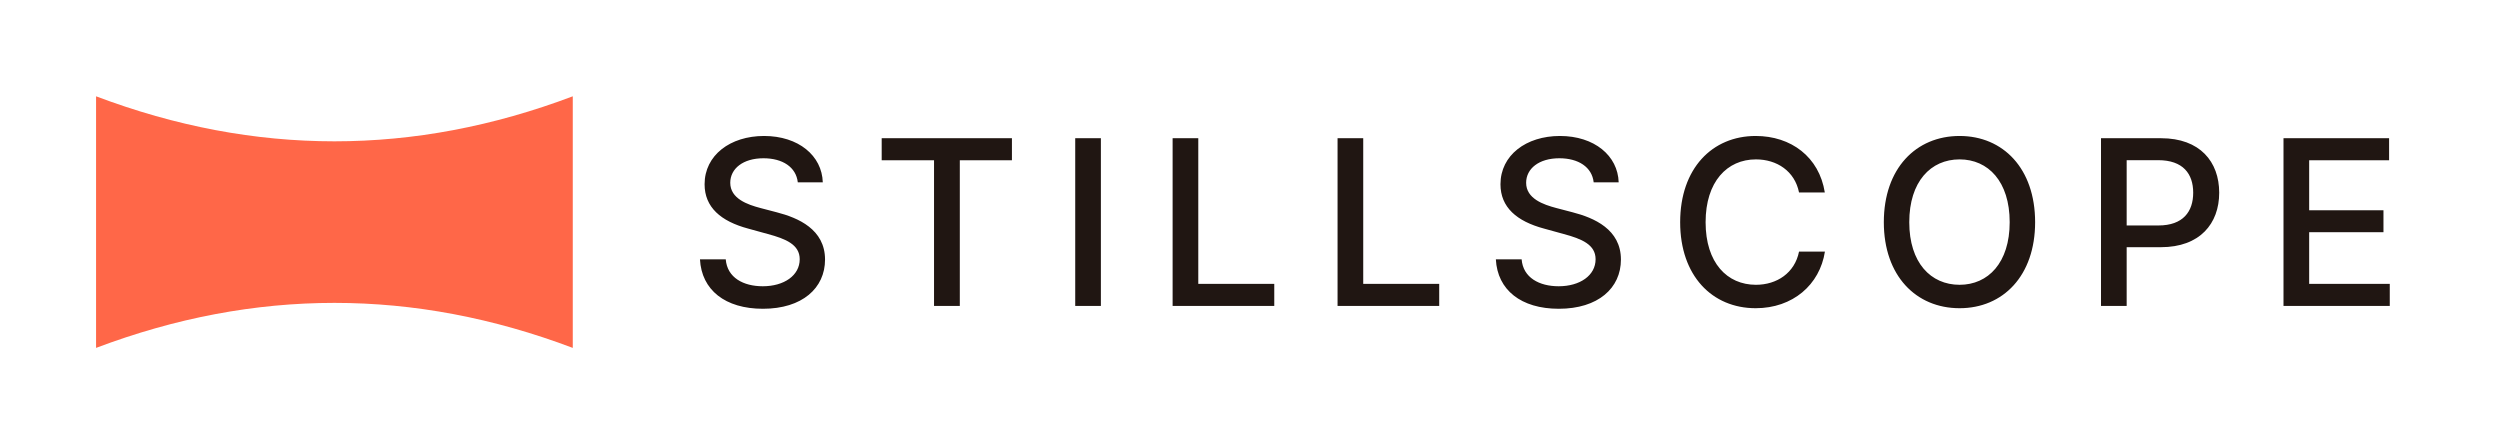
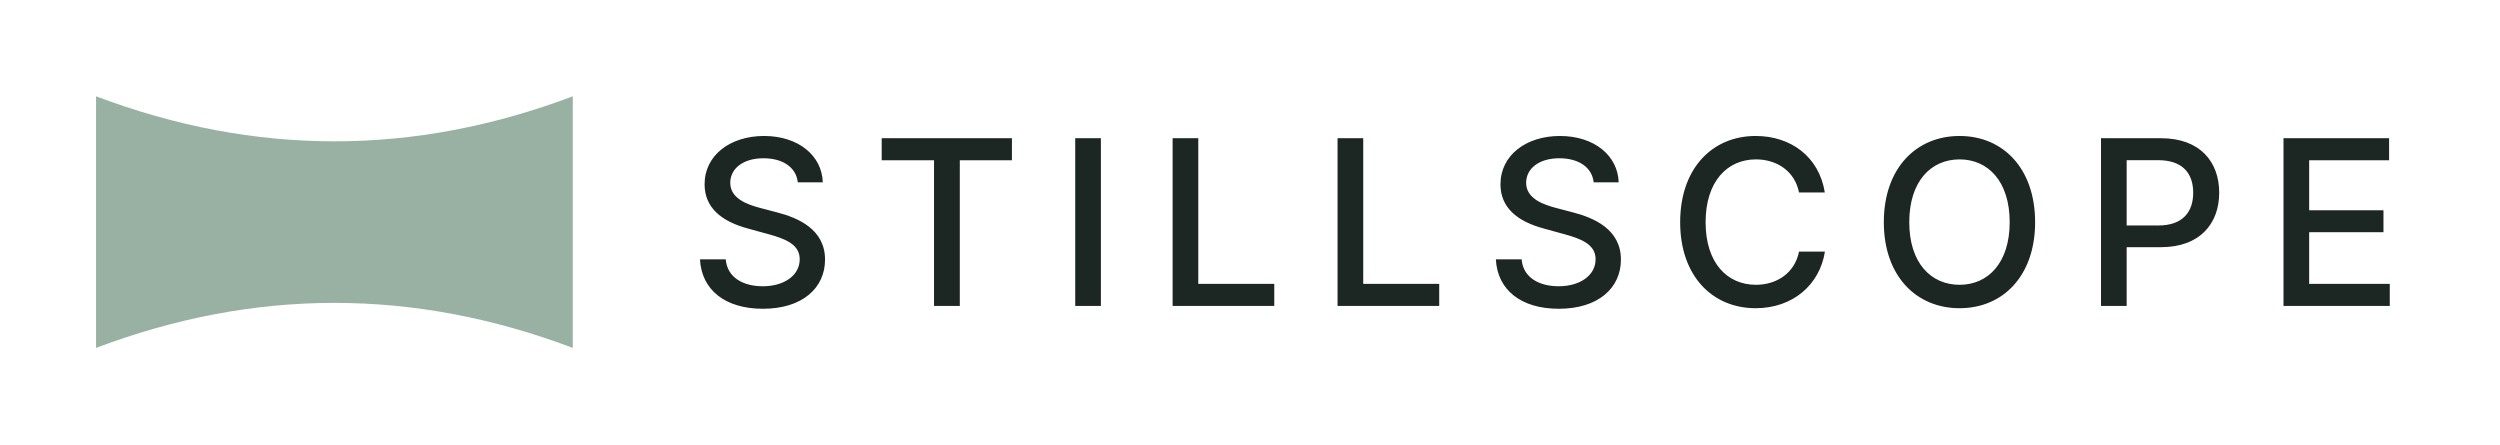
<svg xmlns="http://www.w3.org/2000/svg" viewBox="-40 -40 1041.0 184.8" width="1041" height="185">
  <g transform="scale(0.2757) translate(-152,-322)">
-     <path d="M152,322 Q512.0,458 872,322 L872,702 Q512.0,566 152,702 Z" fill="#FF6748" />
+     <path d="M152,322 Q512.0,458 872,322 L872,702 Q512.0,566 152,702 Z" fill="#98B1A3" />
  </g>
  <g transform="translate(246.5,87.3)">
-     <path d="M31.172 1.172C47.578 1.172 57.047 -7.453 57.047 -19.312C57.047 -31.922 45.844 -36.703 36.938 -39.0L30.141 -40.781C24.797 -42.188 17.578 -44.672 17.578 -51.281C17.578 -57.188 22.922 -61.5 31.406 -61.5C39.328 -61.5 45.0 -57.844 45.703 -51.469H56.109C55.781 -62.578 45.984 -70.781 31.641 -70.781C17.578 -70.781 6.891 -62.766 6.891 -50.672C6.891 -41.109 13.641 -35.25 25.078 -32.203L33.234 -29.953C40.734 -27.938 46.5 -25.547 46.5 -19.453C46.5 -12.703 39.984 -8.203 31.125 -8.203C23.062 -8.203 16.312 -11.766 15.703 -19.406H4.969C5.625 -6.656 15.469 1.172 31.172 1.172Z M80.634 -60.656H102.431V0.0H113.166V-60.656H134.869V-69.844H80.634Z M171.909 -69.844H161.222V0.0H171.909Z M201.778 0.0H244.106V-9.188H212.466V-69.844H201.778Z M270.459 0.0H312.788V-9.188H281.147V-69.844H270.459Z M362.578 1.172C378.984 1.172 388.453 -7.453 388.453 -19.312C388.453 -31.922 377.25 -36.703 368.344 -39.0L361.547 -40.781C356.203 -42.188 348.984 -44.672 348.984 -51.281C348.984 -57.188 354.328 -61.5 362.812 -61.5C370.734 -61.5 376.406 -57.844 377.109 -51.469H387.516C387.188 -62.578 377.391 -70.781 363.047 -70.781C348.984 -70.781 338.297 -62.766 338.297 -50.672C338.297 -41.109 345.047 -35.25 356.484 -32.203L364.641 -29.953C372.141 -27.938 377.906 -25.547 377.906 -19.453C377.906 -12.703 371.391 -8.203 362.531 -8.203C354.469 -8.203 347.719 -11.766 347.109 -19.406H336.375C337.031 -6.656 346.875 1.172 362.578 1.172Z M444.572 0.938C459.994 0.938 471.244 -8.812 473.4 -22.641H462.619C460.837 -13.734 453.384 -8.812 444.666 -8.812C432.712 -8.812 423.712 -17.906 423.712 -34.875C423.712 -51.75 432.666 -61.031 444.666 -61.031C453.384 -61.031 460.837 -56.156 462.619 -47.25H473.353C471.009 -62.062 459.291 -70.781 444.572 -70.781C426.478 -70.781 413.119 -57.281 413.119 -34.875C413.119 -12.562 426.431 0.938 444.572 0.938Z M529.472 0.938C547.566 0.938 560.925 -12.562 560.925 -34.875C560.925 -57.281 547.566 -70.781 529.472 -70.781C511.331 -70.781 497.925 -57.281 497.925 -34.875C497.925 -12.562 511.331 0.938 529.472 0.938ZM529.472 -8.812C517.472 -8.812 508.519 -18.0 508.519 -34.875C508.519 -51.797 517.472 -61.031 529.472 -61.031C541.378 -61.031 550.331 -51.844 550.331 -34.875C550.331 -18.0 541.378 -8.812 529.472 -8.812Z M588.356 0.0H599.044V-24.469H613.294C629.512 -24.469 637.575 -34.266 637.575 -47.156C637.575 -60.047 629.559 -69.844 613.387 -69.844H588.356ZM599.044 -33.516V-60.703H612.169C622.528 -60.703 626.747 -55.031 626.747 -47.156C626.747 -39.281 622.528 -33.516 612.262 -33.516Z M664.35 0.0H708.6V-9.188H675.037V-30.703H705.975V-39.844H675.037V-60.656H708.319V-69.844H664.35Z" fill="#201612" />
+     <path d="M31.172 1.172C47.578 1.172 57.047 -7.453 57.047 -19.312C57.047 -31.922 45.844 -36.703 36.938 -39.0L30.141 -40.781C24.797 -42.188 17.578 -44.672 17.578 -51.281C17.578 -57.188 22.922 -61.5 31.406 -61.5C39.328 -61.5 45.0 -57.844 45.703 -51.469H56.109C55.781 -62.578 45.984 -70.781 31.641 -70.781C17.578 -70.781 6.891 -62.766 6.891 -50.672C6.891 -41.109 13.641 -35.25 25.078 -32.203L33.234 -29.953C40.734 -27.938 46.5 -25.547 46.5 -19.453C46.5 -12.703 39.984 -8.203 31.125 -8.203C23.062 -8.203 16.312 -11.766 15.703 -19.406H4.969C5.625 -6.656 15.469 1.172 31.172 1.172Z M80.634 -60.656H102.431V0.0H113.166V-60.656H134.869V-69.844H80.634Z M171.909 -69.844H161.222V0.0H171.909Z M201.778 0.0H244.106V-9.188H212.466V-69.844H201.778Z M270.459 0.0H312.788V-9.188H281.147V-69.844H270.459Z M362.578 1.172C378.984 1.172 388.453 -7.453 388.453 -19.312C388.453 -31.922 377.25 -36.703 368.344 -39.0L361.547 -40.781C356.203 -42.188 348.984 -44.672 348.984 -51.281C348.984 -57.188 354.328 -61.5 362.812 -61.5C370.734 -61.5 376.406 -57.844 377.109 -51.469H387.516C387.188 -62.578 377.391 -70.781 363.047 -70.781C348.984 -70.781 338.297 -62.766 338.297 -50.672C338.297 -41.109 345.047 -35.25 356.484 -32.203L364.641 -29.953C372.141 -27.938 377.906 -25.547 377.906 -19.453C377.906 -12.703 371.391 -8.203 362.531 -8.203C354.469 -8.203 347.719 -11.766 347.109 -19.406H336.375C337.031 -6.656 346.875 1.172 362.578 1.172Z M444.572 0.938C459.994 0.938 471.244 -8.812 473.4 -22.641H462.619C460.837 -13.734 453.384 -8.812 444.666 -8.812C432.712 -8.812 423.712 -17.906 423.712 -34.875C423.712 -51.75 432.666 -61.031 444.666 -61.031C453.384 -61.031 460.837 -56.156 462.619 -47.25H473.353C471.009 -62.062 459.291 -70.781 444.572 -70.781C426.478 -70.781 413.119 -57.281 413.119 -34.875C413.119 -12.562 426.431 0.938 444.572 0.938Z M529.472 0.938C547.566 0.938 560.925 -12.562 560.925 -34.875C560.925 -57.281 547.566 -70.781 529.472 -70.781C511.331 -70.781 497.925 -57.281 497.925 -34.875C497.925 -12.562 511.331 0.938 529.472 0.938ZM529.472 -8.812C517.472 -8.812 508.519 -18.0 508.519 -34.875C508.519 -51.797 517.472 -61.031 529.472 -61.031C541.378 -61.031 550.331 -51.844 550.331 -34.875C550.331 -18.0 541.378 -8.812 529.472 -8.812Z M588.356 0.0H599.044V-24.469H613.294C629.512 -24.469 637.575 -34.266 637.575 -47.156C637.575 -60.047 629.559 -69.844 613.387 -69.844H588.356ZM599.044 -33.516V-60.703H612.169C622.528 -60.703 626.747 -55.031 626.747 -47.156C626.747 -39.281 622.528 -33.516 612.262 -33.516Z M664.35 0.0H708.6V-9.188H675.037V-30.703H705.975V-39.844H675.037V-60.656H708.319V-69.844H664.35Z" fill="#1C2723" />
  </g>
</svg>
